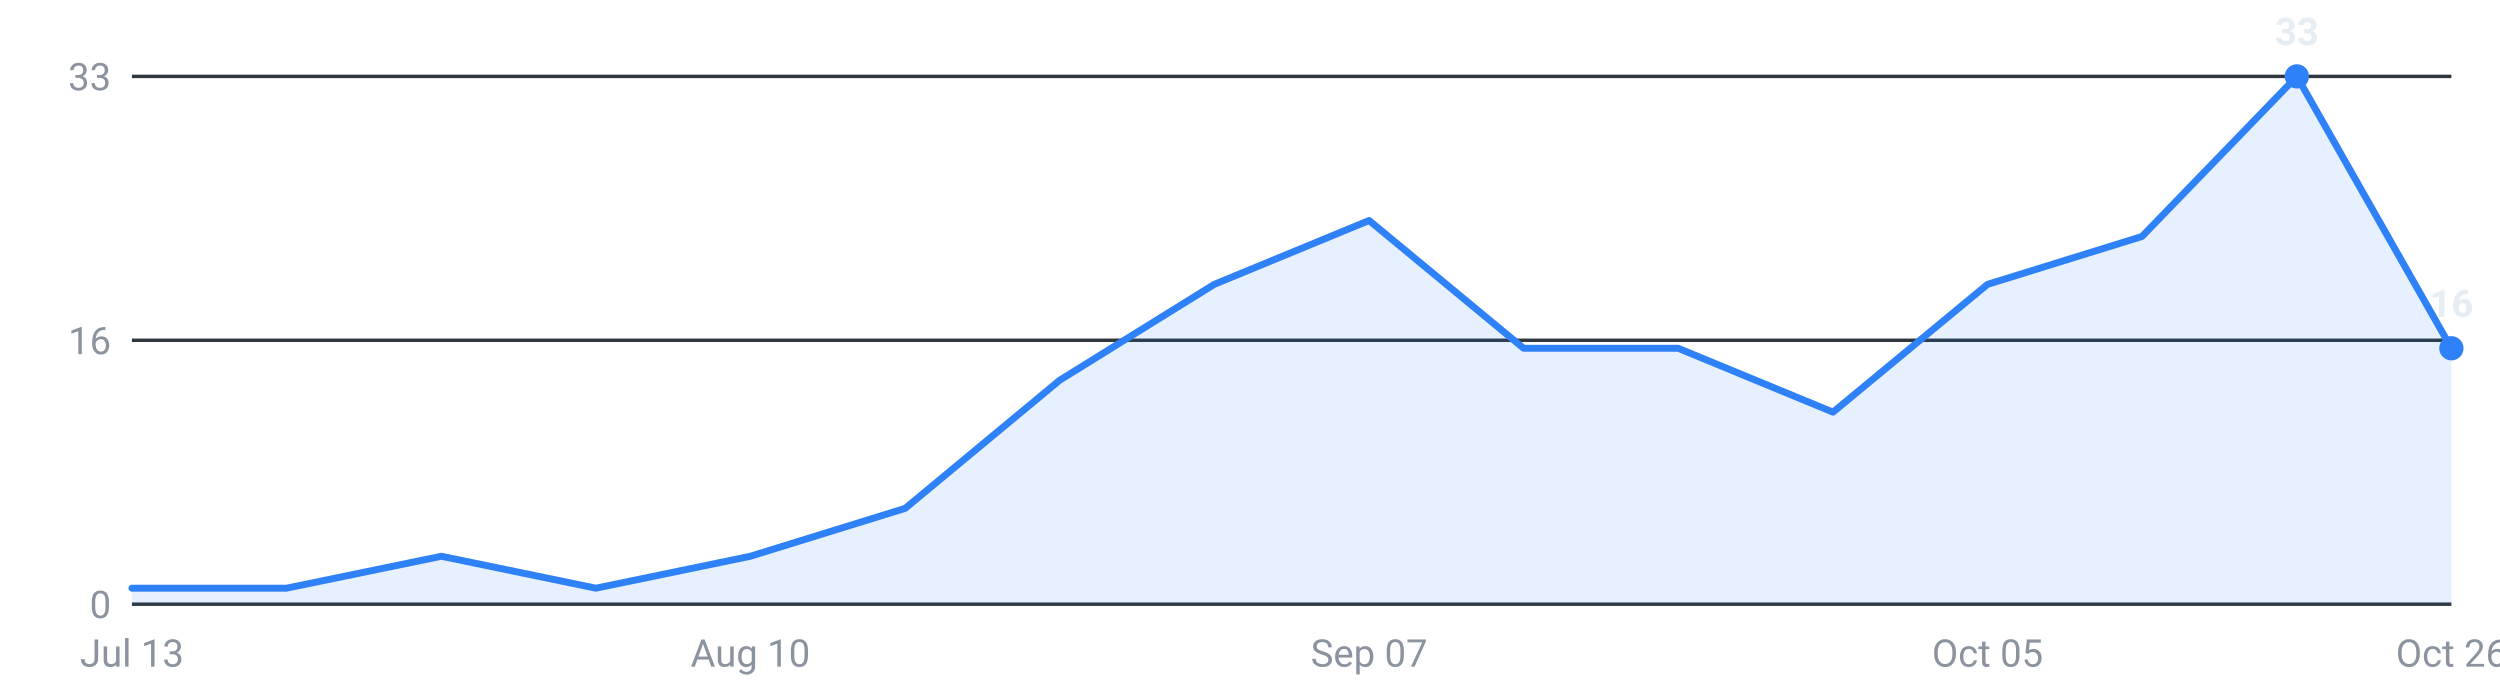
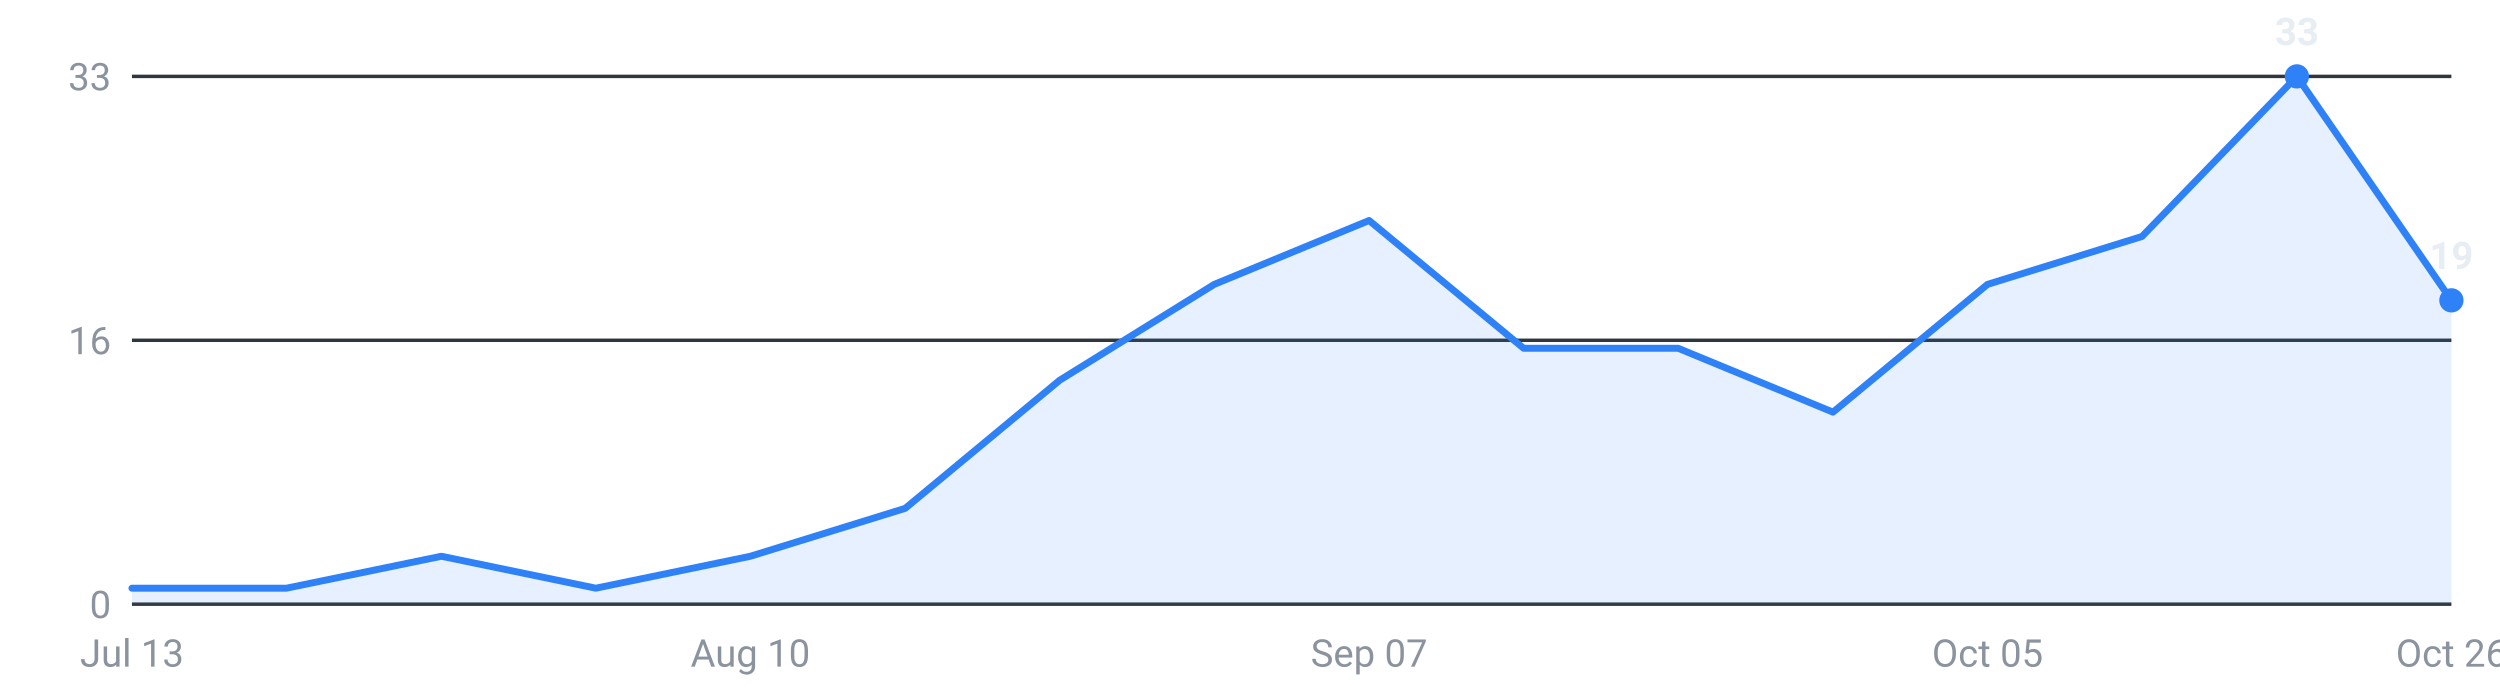
<svg xmlns="http://www.w3.org/2000/svg" viewBox="0 0 720 200" width="720" height="200" role="img" aria-label="Internships posted per week, last 16 weeks">
  <g font-family="-apple-system,Segoe UI,Roboto,sans-serif" font-size="11">
    <line x1="38" y1="174.0" x2="706" y2="174.0" stroke="#30363d" stroke-width="1" />
    <text x="32" y="178.0" text-anchor="end" fill="#8b949e">0</text>
    <line x1="38" y1="98.0" x2="706" y2="98.0" stroke="#30363d" stroke-width="1" />
    <text x="32" y="102.0" text-anchor="end" fill="#8b949e">16</text>
    <line x1="38" y1="22.0" x2="706" y2="22.0" stroke="#30363d" stroke-width="1" />
    <text x="32" y="26.0" text-anchor="end" fill="#8b949e">33</text>
-     <path d="M38.0,174 L38.0,169.4 L82.5,169.4 L127.1,160.2 L171.6,169.4 L216.1,160.2 L260.7,146.4 L305.2,109.5 L349.7,81.9 L394.3,63.5 L438.8,100.3 L483.3,100.3 L527.9,118.7 L572.4,81.9 L616.9,68.1 L661.5,22.0 L706.0,100.3 L706.0,174 Z" fill="#2f81f7" fill-opacity="0.12" />
-     <polyline points="38.0,169.4 82.5,169.4 127.1,160.2 171.6,169.4 216.1,160.2 260.7,146.4 305.2,109.5 349.7,81.9 394.3,63.5 438.8,100.3 483.3,100.3 527.9,118.7 572.4,81.9 616.9,68.1 661.5,22.0 706.0,100.3" fill="none" stroke="#2f81f7" stroke-width="2" stroke-linejoin="round" stroke-linecap="round" />
+     <path d="M38.0,174 L38.0,169.4 L82.5,169.4 L127.1,160.2 L171.6,169.4 L216.1,160.2 L260.7,146.4 L305.2,109.5 L349.7,81.9 L394.3,63.5 L438.8,100.3 L483.3,100.3 L527.9,118.7 L572.4,81.9 L616.9,68.1 L661.5,22.0 L706.0,86.5 L706.0,174 Z" fill="#2f81f7" fill-opacity="0.12" />
+     <polyline points="38.0,169.4 82.5,169.4 127.1,160.2 171.6,169.4 216.1,160.2 260.7,146.4 305.2,109.5 349.7,81.9 394.3,63.5 438.8,100.3 483.3,100.3 527.9,118.7 572.4,81.9 616.9,68.1 661.5,22.0 706.0,86.5" fill="none" stroke="#2f81f7" stroke-width="2" stroke-linejoin="round" stroke-linecap="round" />
    <circle cx="661.5" cy="22.0" r="3.5" fill="#2f81f7" />
    <text x="661.5" y="13.0" text-anchor="middle" fill="#e6edf3" font-weight="600">33</text>
-     <circle cx="706.0" cy="100.3" r="3.5" fill="#2f81f7" />
-     <text x="706.0" y="91.3" text-anchor="middle" fill="#e6edf3" font-weight="600">16</text>
+     <circle cx="706.0" cy="86.5" r="3.5" fill="#2f81f7" />
+     <text x="706.0" y="77.5" text-anchor="middle" fill="#e6edf3" font-weight="600">19</text>
    <text x="38.0" y="192" text-anchor="middle" fill="#8b949e">Jul 13</text>
    <text x="216.1" y="192" text-anchor="middle" fill="#8b949e">Aug 10</text>
    <text x="394.3" y="192" text-anchor="middle" fill="#8b949e">Sep 07</text>
    <text x="572.4" y="192" text-anchor="middle" fill="#8b949e">Oct 05</text>
    <text x="706.0" y="192" text-anchor="middle" fill="#8b949e">Oct 26</text>
  </g>
</svg>
